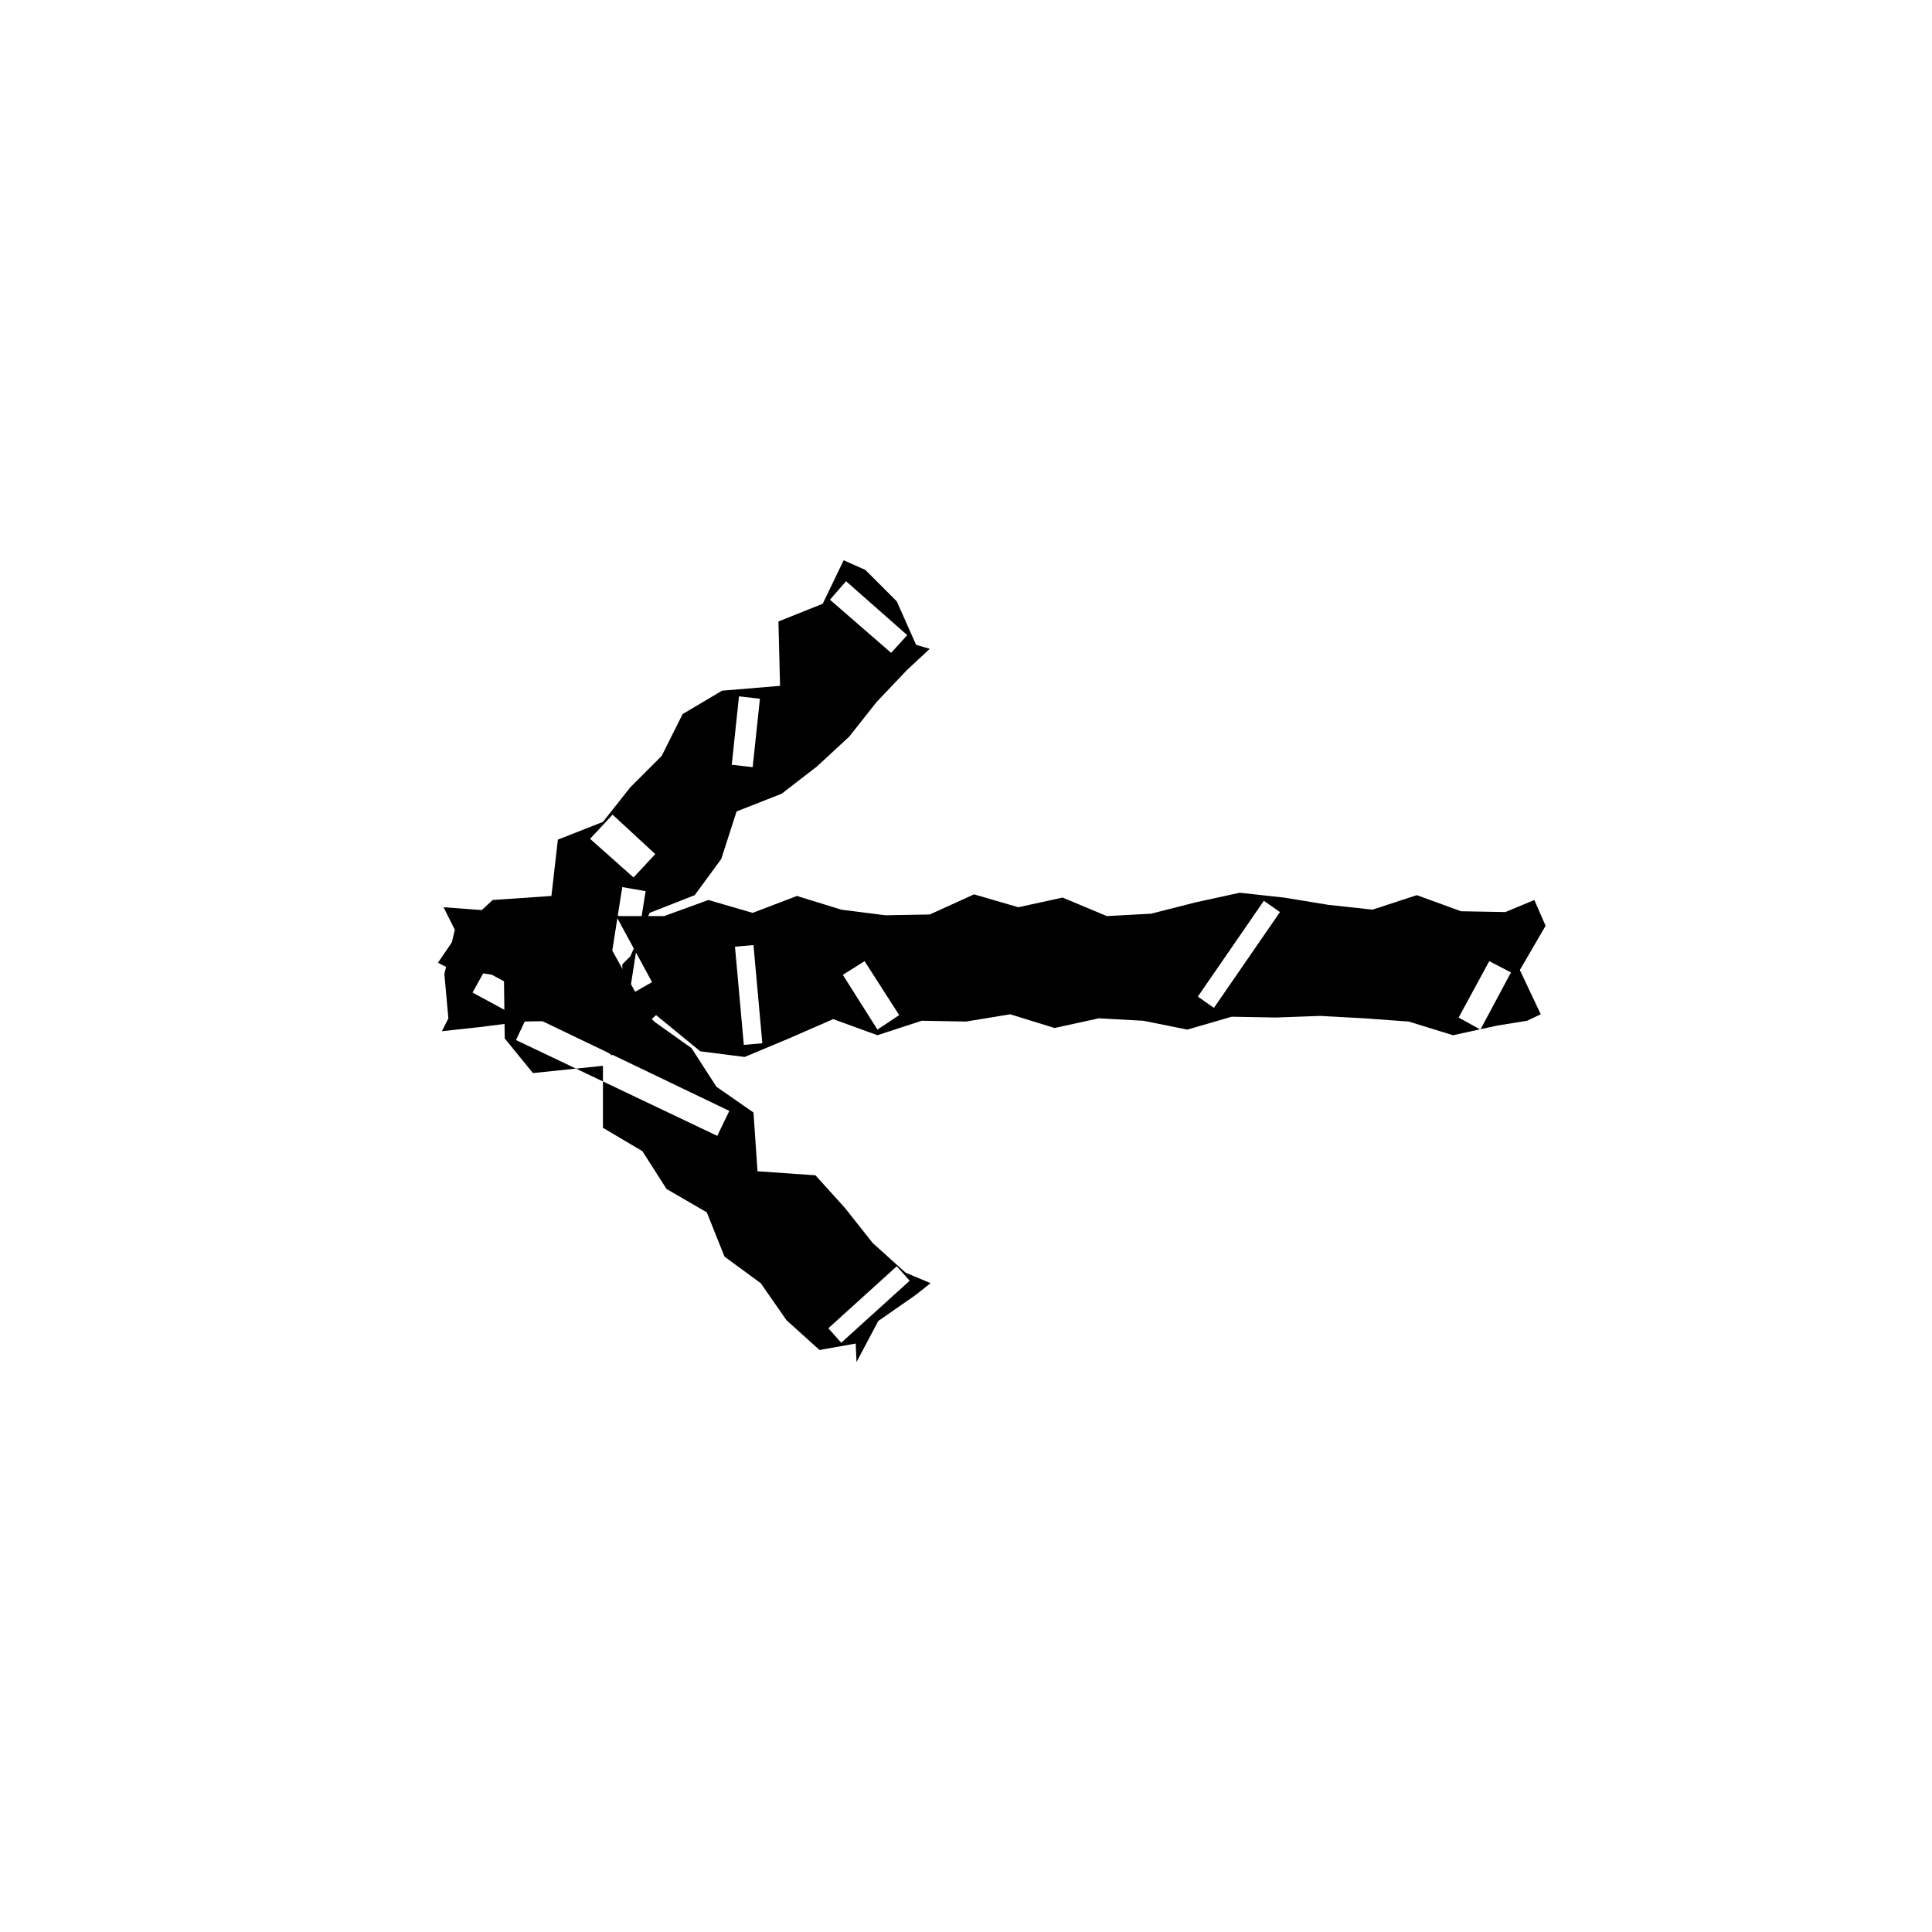
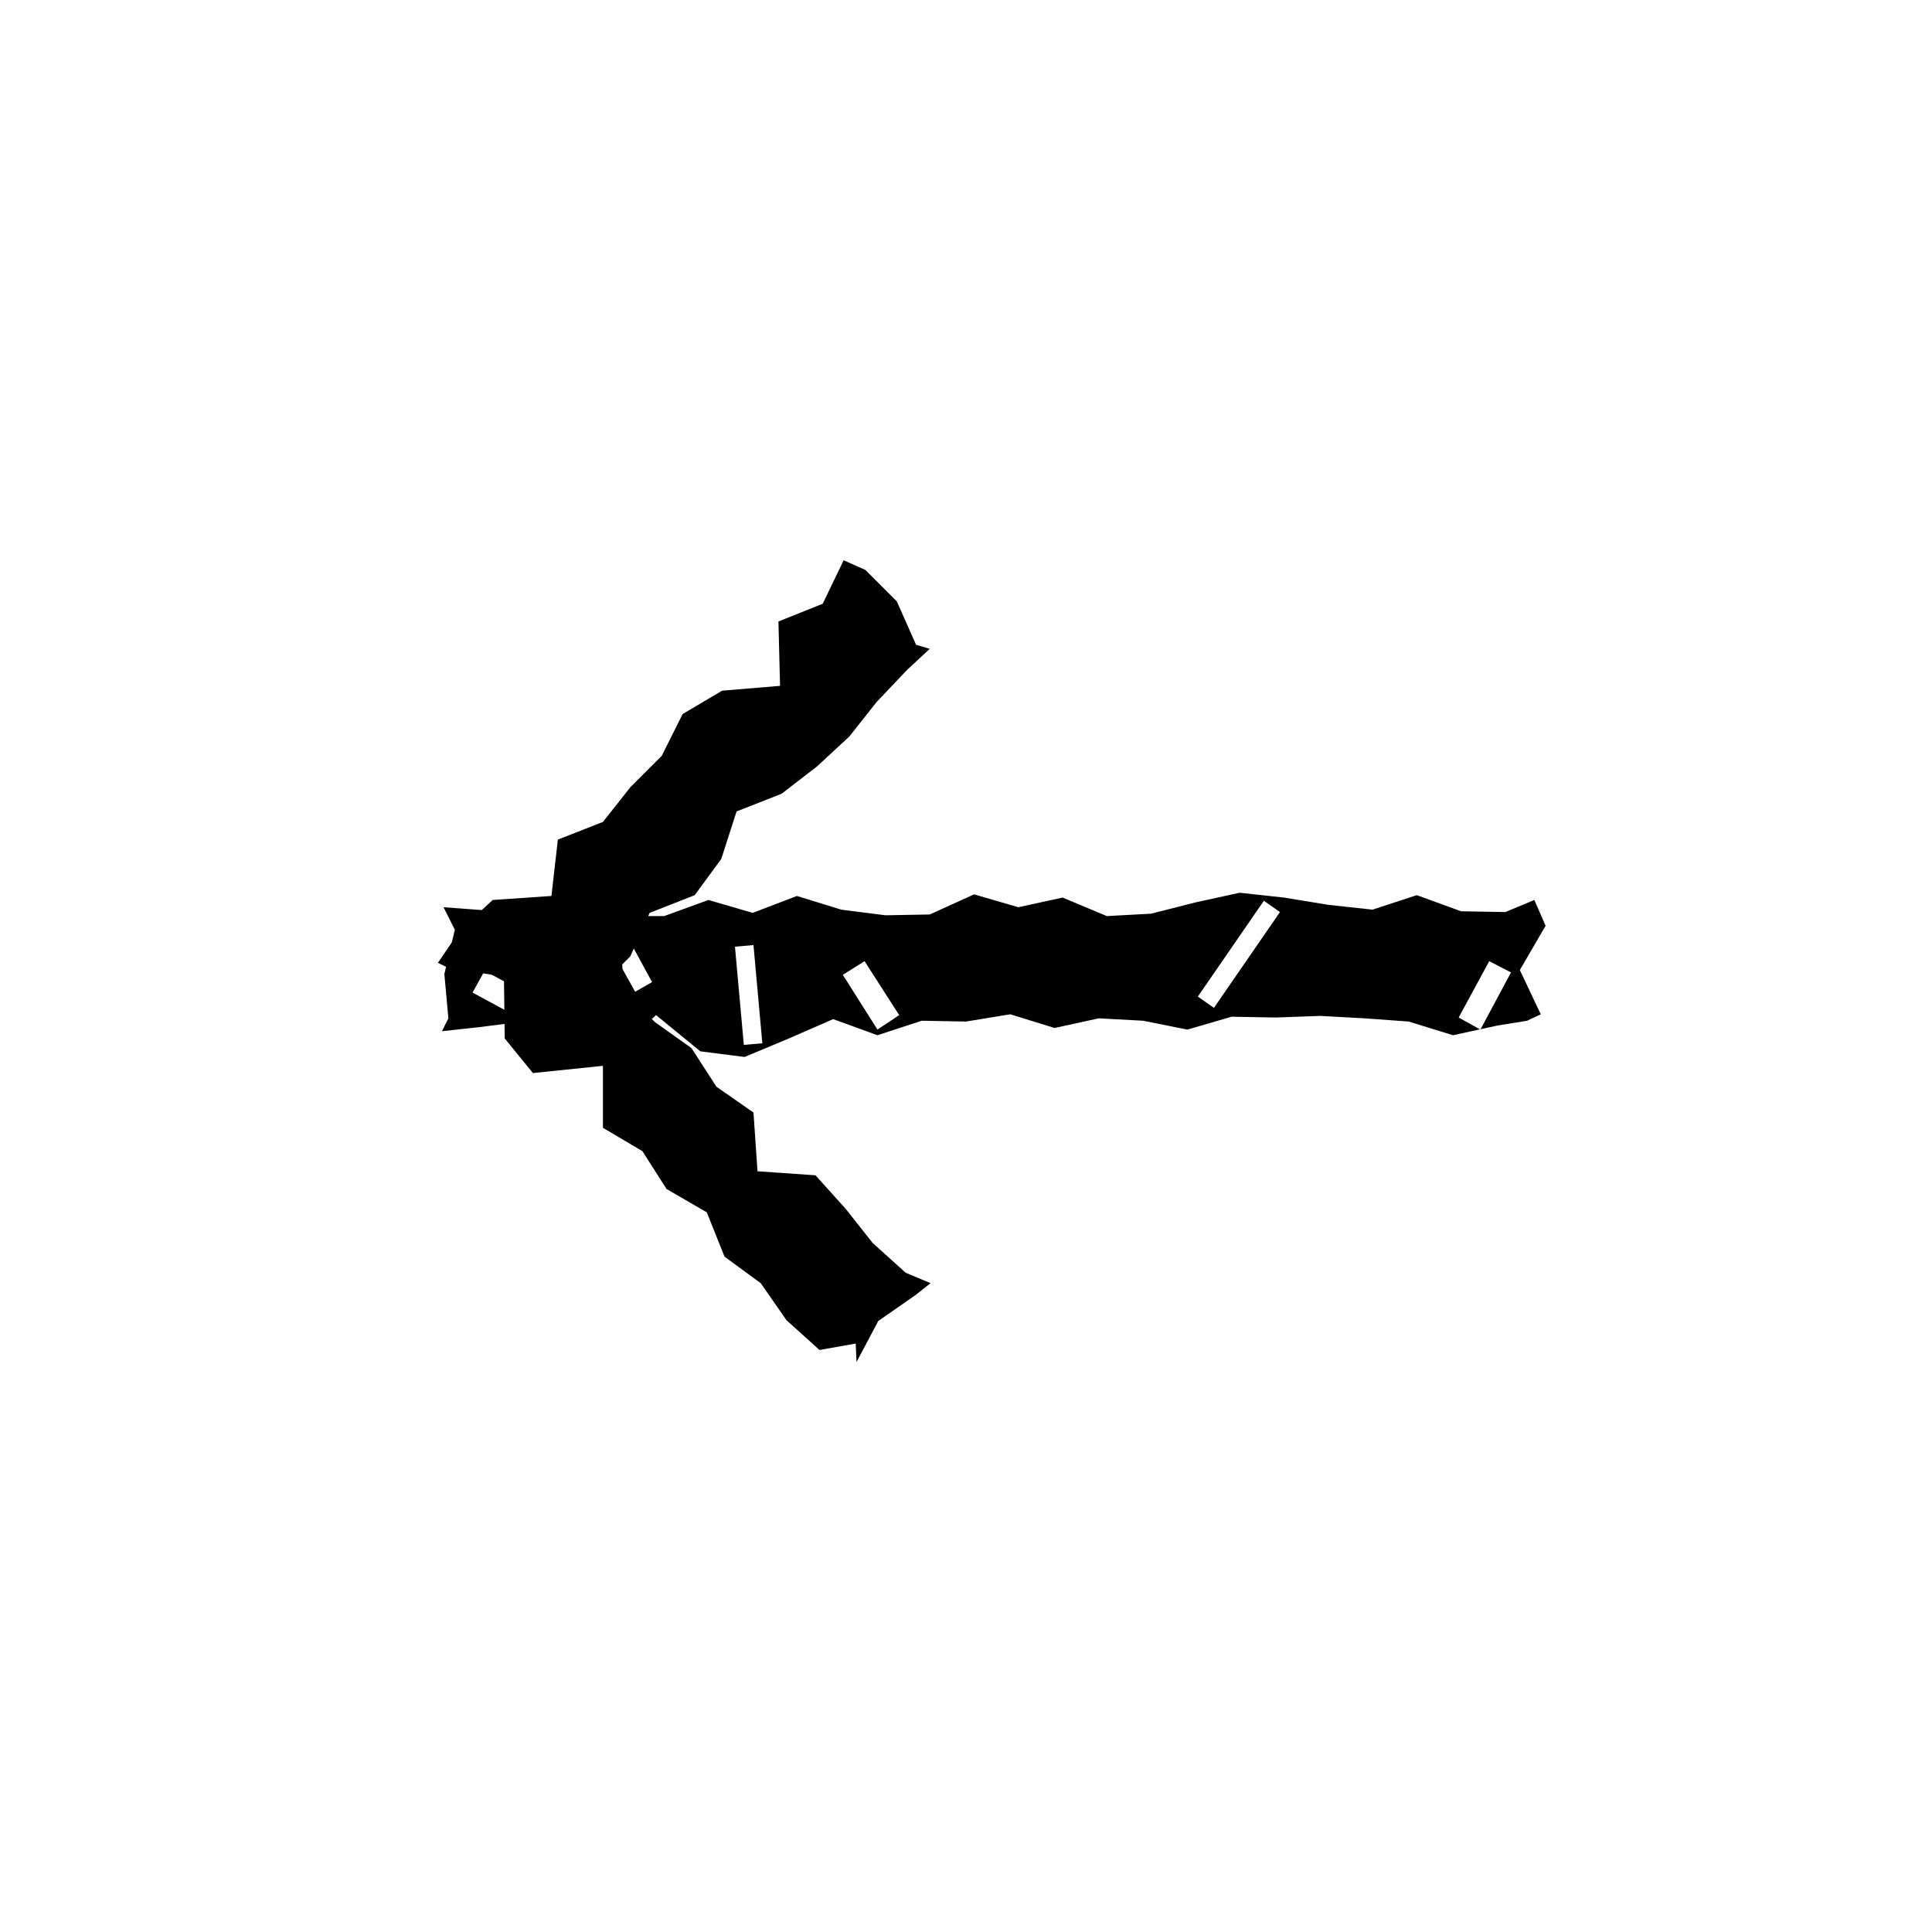
<svg xmlns="http://www.w3.org/2000/svg" viewBox="0 0 24 24" fill="currentColor" stroke="none">
  <path d="M5.51 11.27L6.05 11.31L6.6 11.29L7.15 11.28L7.7 11.38L8.25 11.38L8.8 11.18L9.35 11.34L9.9 11.13L10.45 11.3L11 11.37L11.55 11.36L12.1 11.11L12.65 11.27L13.2 11.15L13.75 11.38L14.3 11.35L14.85 11.21L15.4 11.09L15.95 11.15L16.5 11.24L17.05 11.3L17.6 11.12L18.15 11.32L18.7 11.33L19.06 11.18L19.2 11.5L18.88 12.05L19.14 12.6L18.97 12.68L18.6 12.74L18.05 12.86L17.5 12.69L16.95 12.65L16.4 12.62L15.85 12.64L15.3 12.63L14.75 12.79L14.2 12.68L13.65 12.65L13.1 12.77L12.55 12.6L12 12.69L11.45 12.68L10.9 12.86L10.35 12.66L9.8 12.9L9.25 13.13L8.7 13.06L8.15 12.61L7.6 13.11L7.05 12.68L6.5 12.69L5.95 12.76L5.49 12.81L5.57 12.65L5.52 12.1L5.65 11.55ZM18.5 11.94L18.12 12.64L18.39 12.79L18.77 12.08ZM5.87 12.33L6.48 12.66L6.63 12.39L6.02 12.06ZM10.47 12.11L10.9 12.79L11.17 12.61L10.74 11.94ZM15.7 11.19L14.88 12.38L15.08 12.52L15.9 11.33ZM9.13 11.76L9.24 12.98L9.47 12.96L9.36 11.74ZM7.44 11.51L7.89 12.32L8.1 12.2L7.66 11.39Z" />
-   <path d="M10.48 6.96L10.22 7.5L9.67 7.72L9.69 8.52L8.97 8.58L8.48 8.87L8.22 9.39L7.83 9.78L7.49 10.21L6.93 10.43L6.85 11.13L6.12 11.18L5.72 11.55L5.44 11.96L5.58 12.03L6.26 12.13L6.27 12.9L6.62 13.33L7.49 13.24L7.49 14.01L7.98 14.3L8.28 14.77L8.78 15.06L9 15.61L9.45 15.94L9.77 16.4L10.18 16.77L10.63 16.69L10.64 16.92L10.91 16.41L11.37 16.09L11.56 15.94L11.25 15.81L10.84 15.44L10.5 15.01L10.13 14.6L9.41 14.55L9.36 13.82L8.9 13.5L8.59 13.02L8.14 12.7L7.74 12.32L7.73 11.98L7.83 11.88L8.07 11.34L8.63 11.12L8.96 10.67L9.15 10.08L9.71 9.86L10.15 9.52L10.55 9.15L10.89 8.72L11.27 8.32L11.55 8.06L11.38 8.01L11.14 7.47L10.75 7.08ZM8.02 11.07L7.74 12.85L7.45 12.8L7.73 11.02ZM7.61 10.12L8.14 10.61L7.87 10.9L7.33 10.42ZM11.3 15.91L10.45 16.68L10.29 16.5L11.14 15.73ZM9.44 8.68L9.35 9.53L9.09 9.5L9.18 8.65ZM10.51 7.22L11.27 7.89L11.07 8.11L10.31 7.45ZM6.56 12.6L9.06 13.8L8.91 14.11L6.41 12.92Z" />
+   <path d="M10.48 6.96L10.22 7.5L9.67 7.72L9.69 8.52L8.97 8.58L8.48 8.87L8.22 9.39L7.83 9.78L7.49 10.21L6.93 10.43L6.85 11.13L6.12 11.18L5.72 11.55L5.44 11.96L5.58 12.03L6.26 12.13L6.27 12.9L6.62 13.33L7.49 13.24L7.49 14.01L7.98 14.3L8.28 14.77L8.78 15.06L9 15.61L9.45 15.94L9.77 16.4L10.18 16.77L10.63 16.69L10.64 16.92L10.91 16.41L11.37 16.09L11.56 15.94L11.25 15.81L10.84 15.44L10.5 15.01L10.13 14.6L9.41 14.55L9.36 13.82L8.9 13.5L8.59 13.02L8.14 12.7L7.74 12.32L7.73 11.98L7.83 11.88L8.07 11.34L8.63 11.12L8.96 10.67L9.15 10.08L9.71 9.86L10.15 9.52L10.55 9.15L10.89 8.72L11.27 8.32L11.55 8.06L11.38 8.01L11.14 7.47L10.75 7.08Z" />
</svg>
